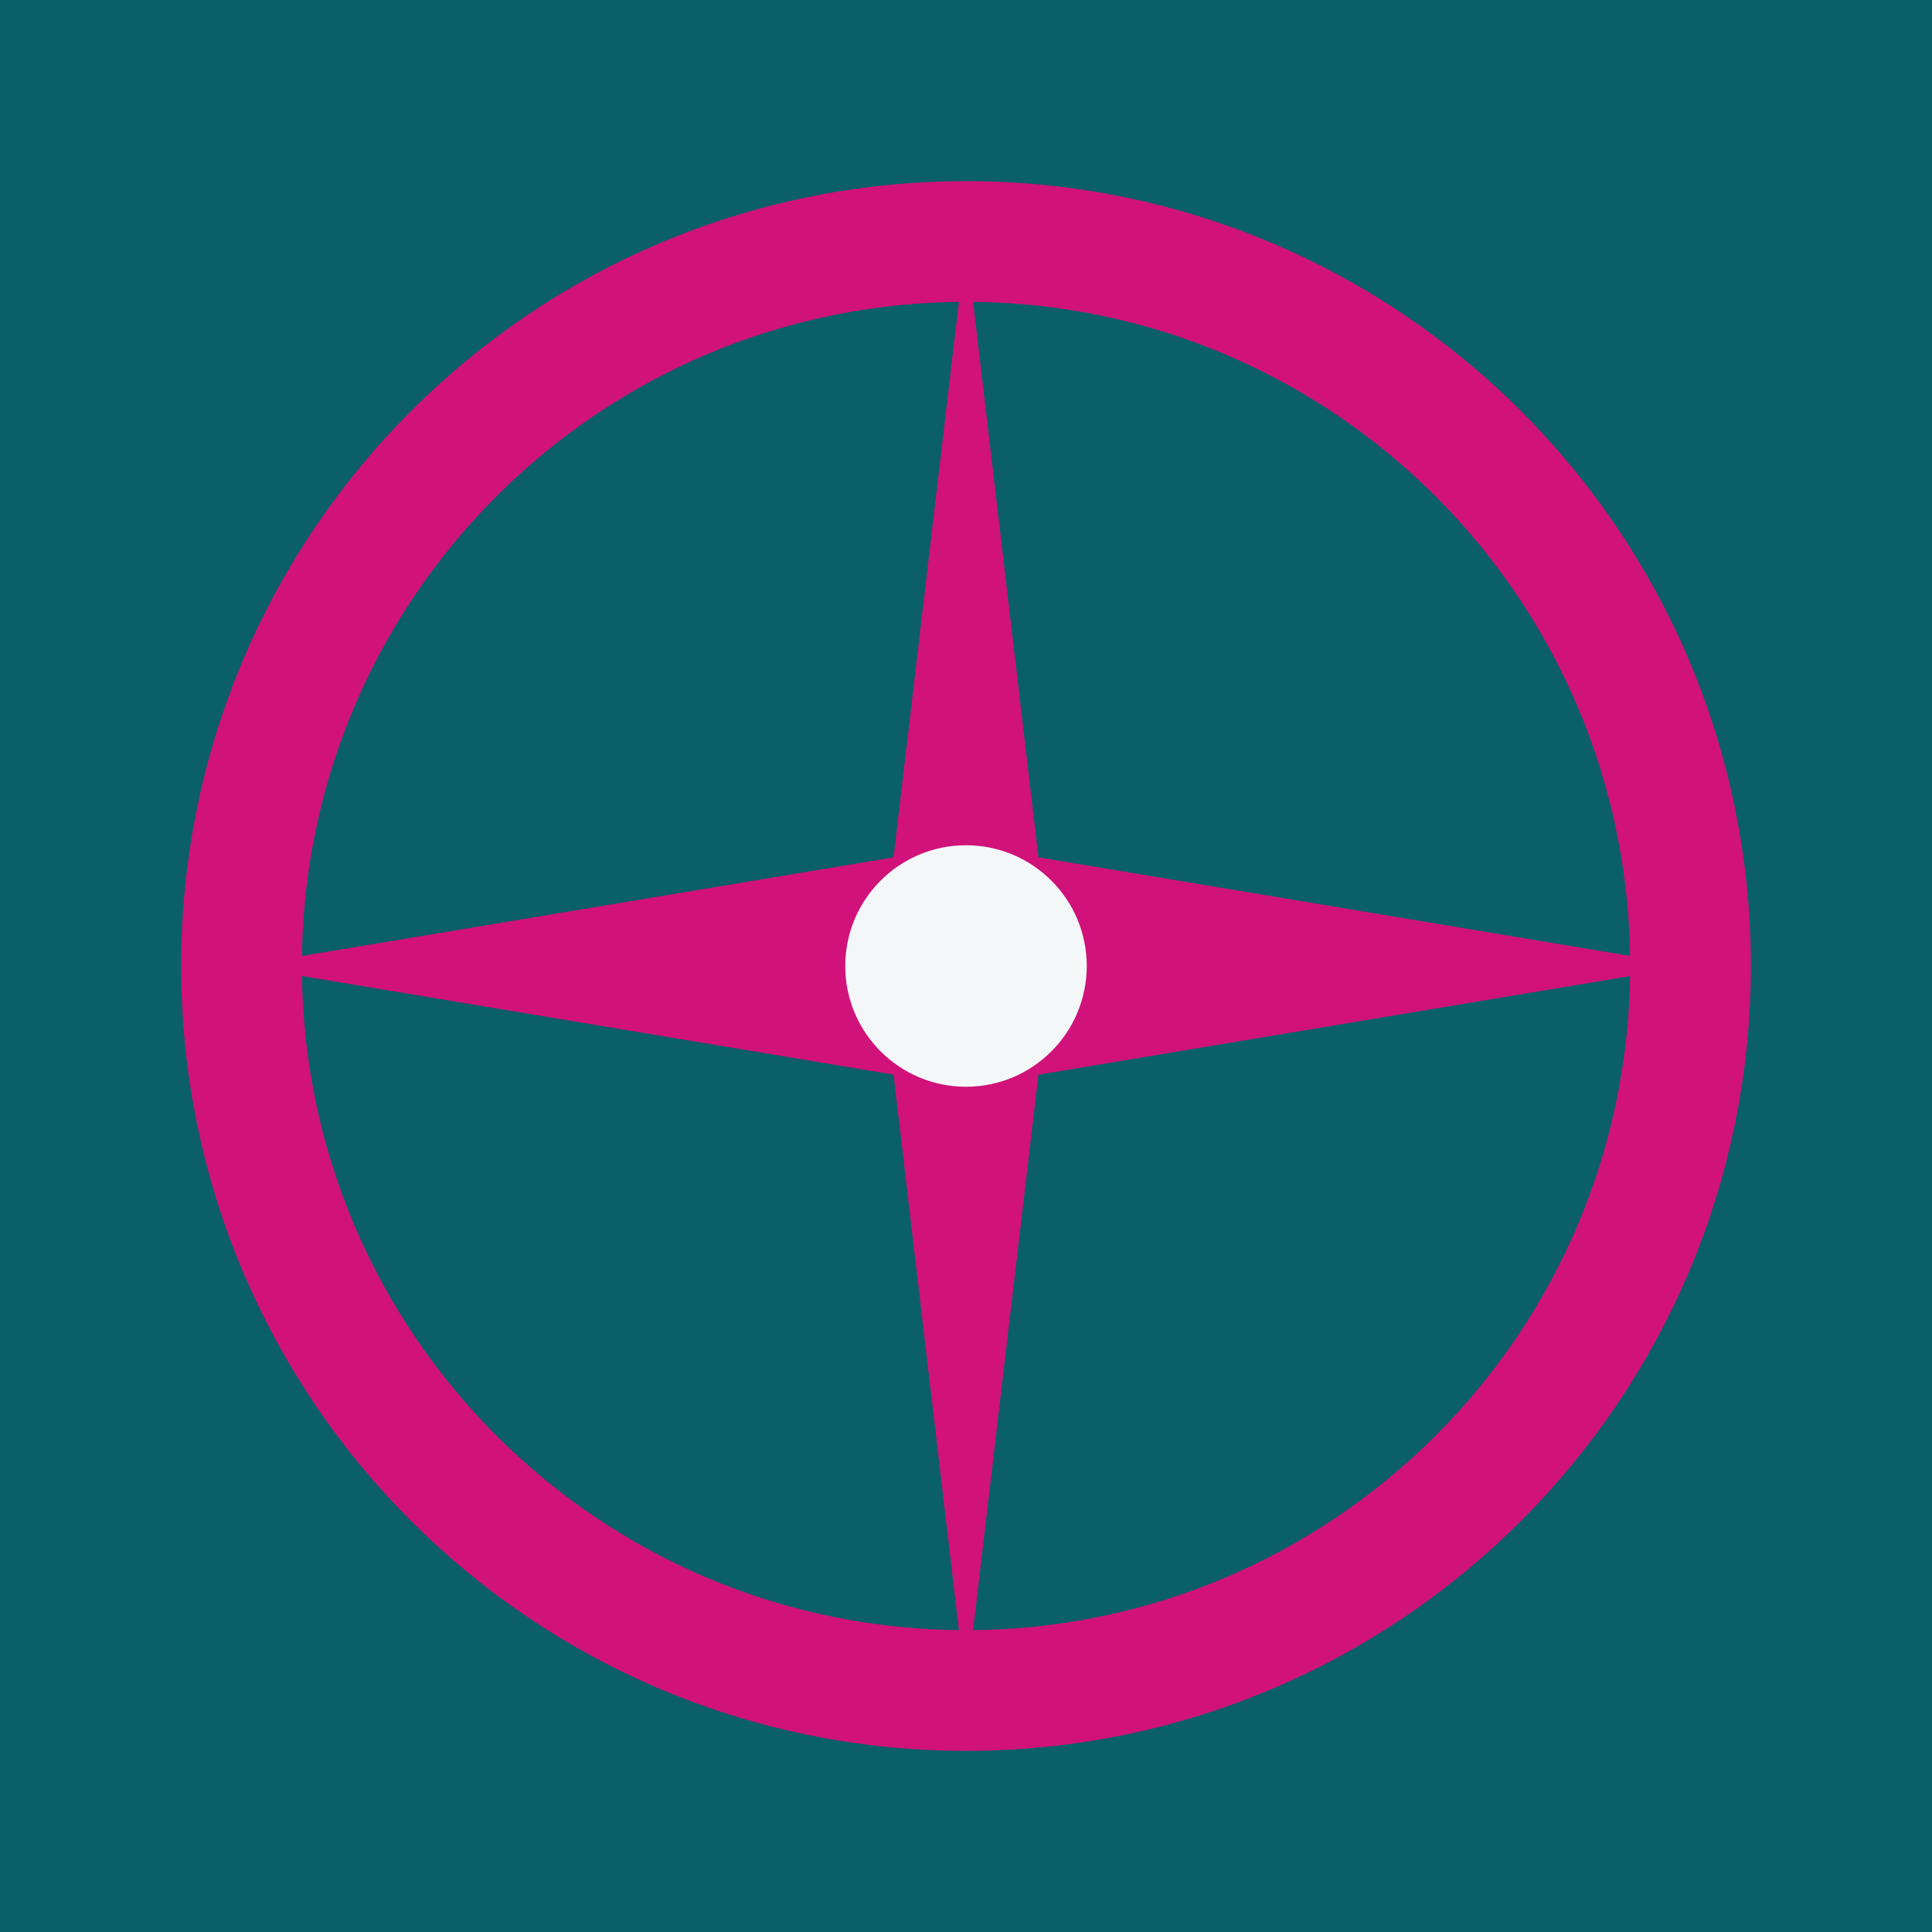
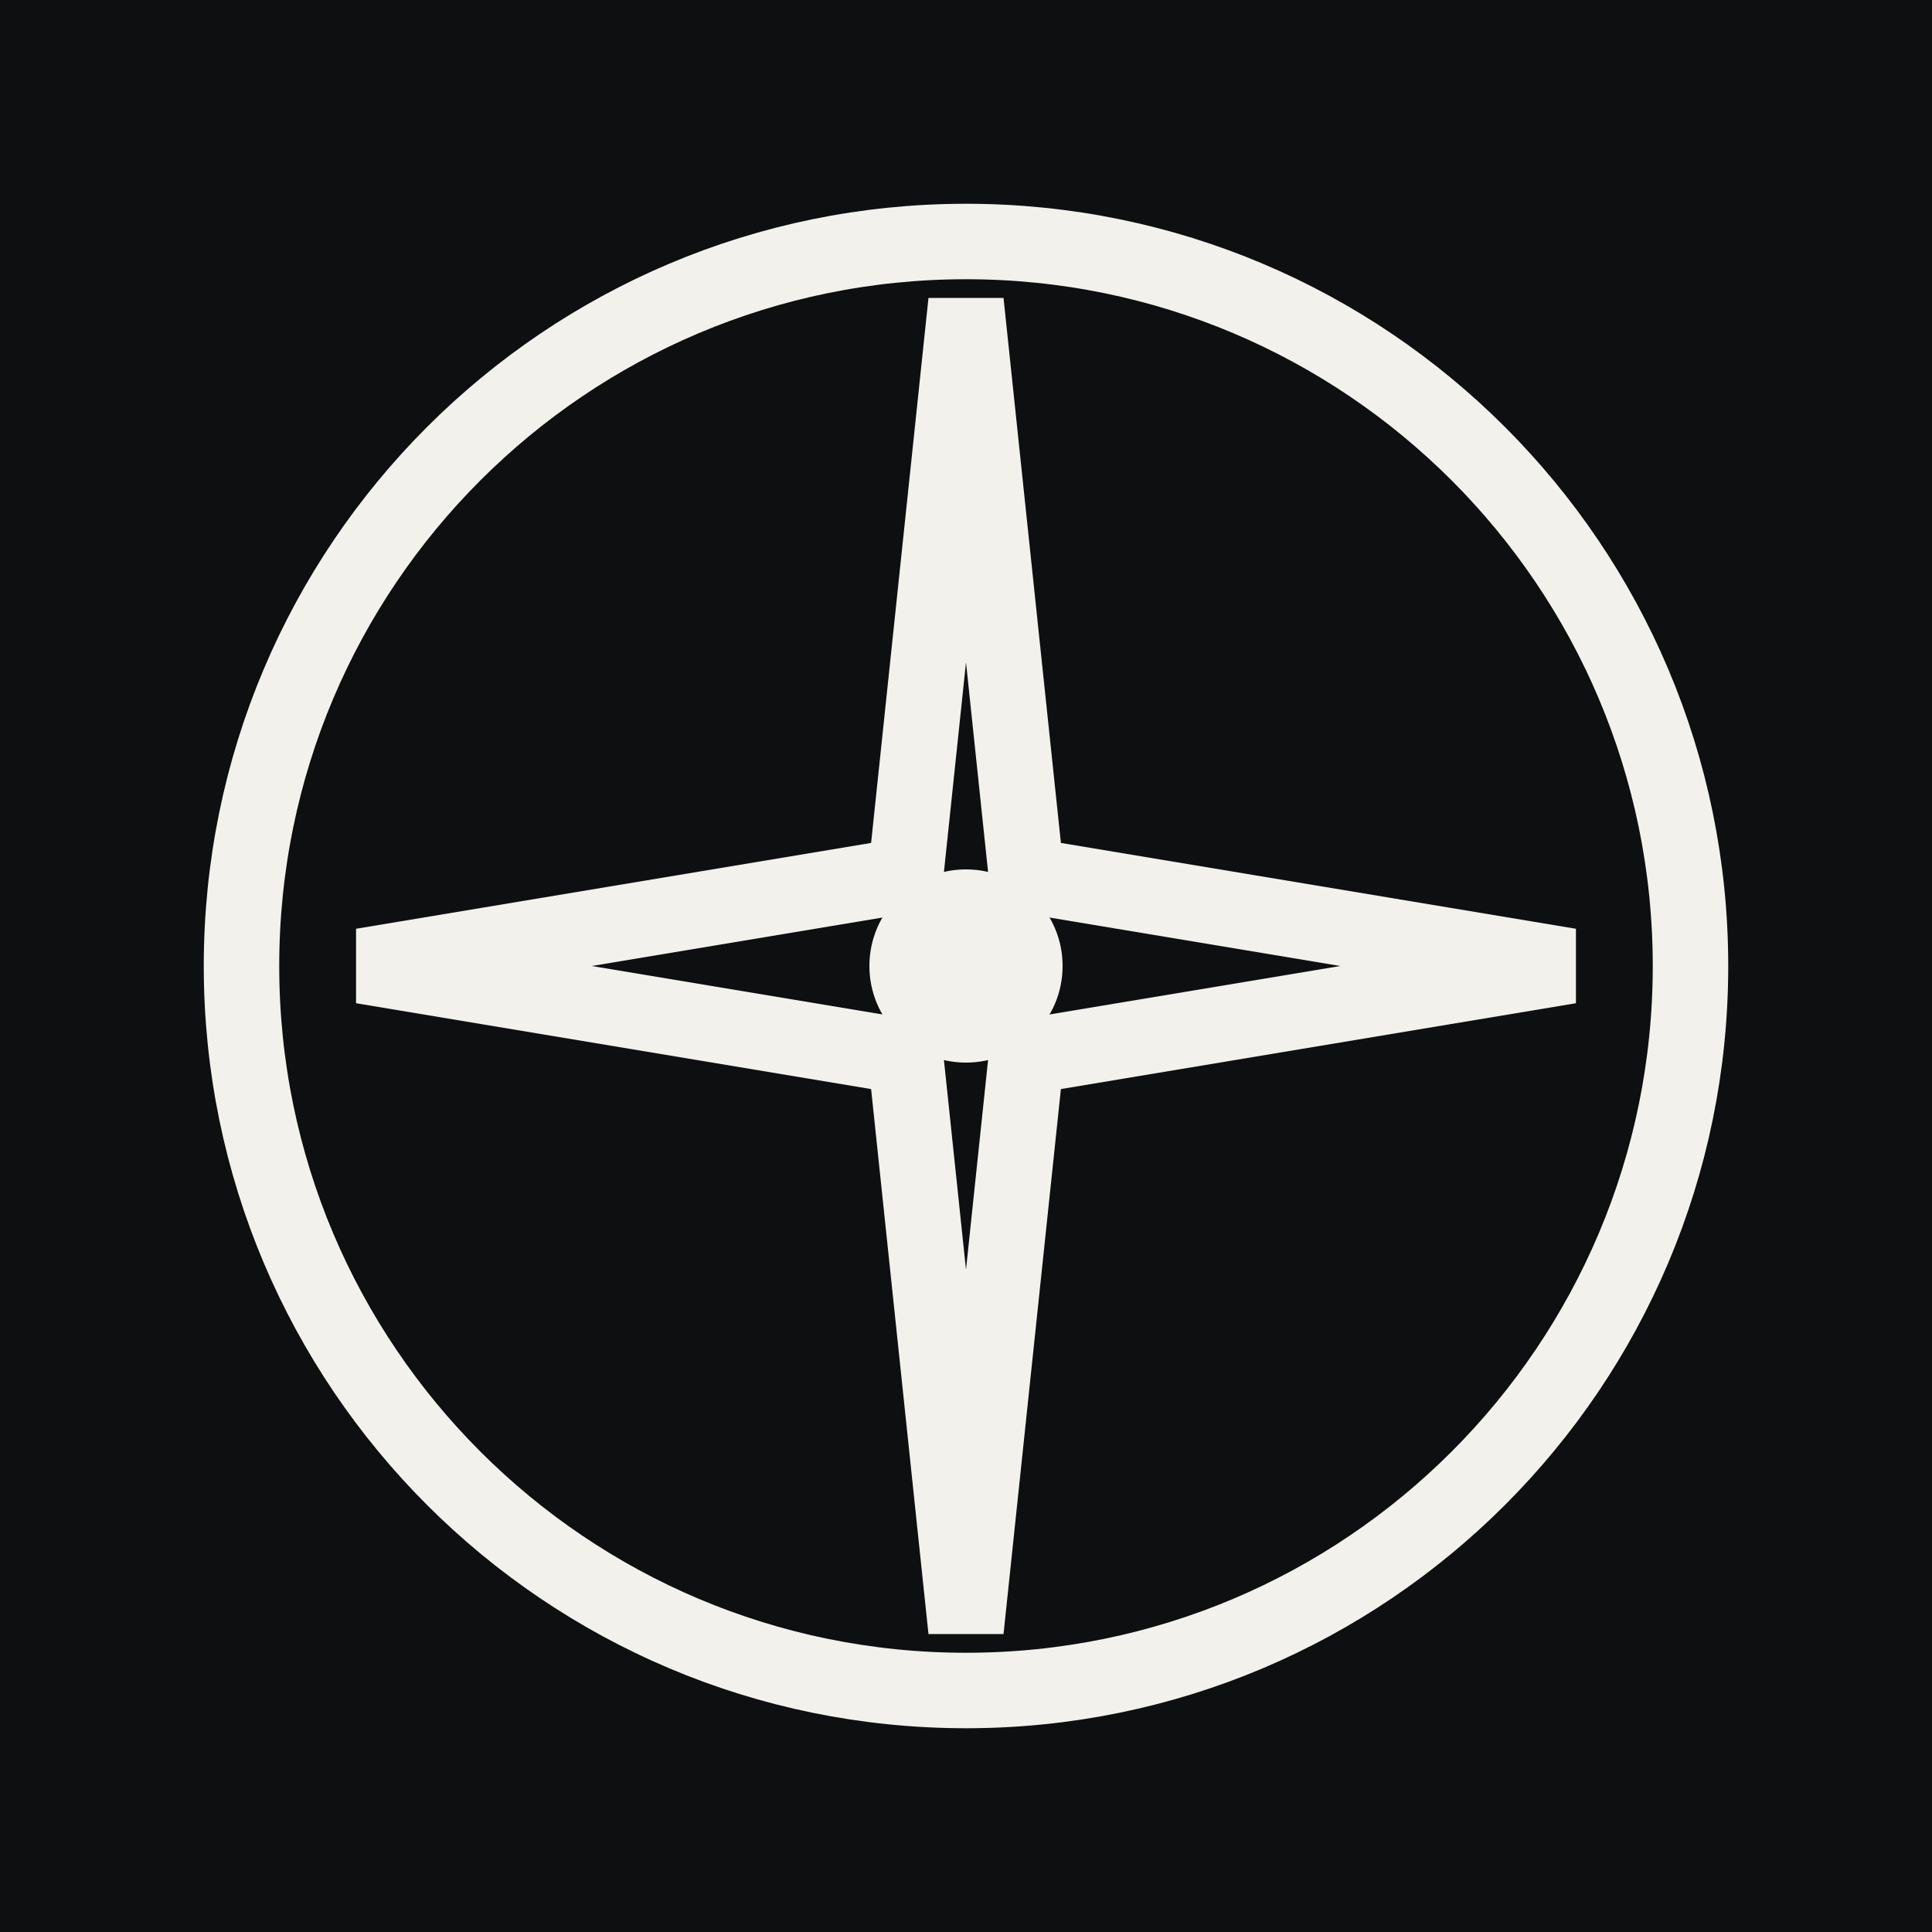
<svg xmlns="http://www.w3.org/2000/svg" viewBox="0 0 32 32" fill="none">
-   <rect width="32" height="32" fill="#0a5f6b" />
-   <circle cx="16" cy="16" r="12" stroke="#d0127a" stroke-width="2" />
-   <path d="M16 4 L17.2 14.2 L28 16 L17.2 17.8 L16 28 L14.8 17.8 L4 16 L14.8 14.2 Z" fill="#d0127a" />
-   <circle cx="16" cy="16" r="2" fill="#f3f7f8" />
+   <rect width="32" height="32" fill="#0e0f11" />
+   <circle cx="16" cy="16" r="12" stroke="#f2f1ec" stroke-width="1.25" />
+   <path d="M16 5 L17 14.5 L26 16 L17 17.5 L16 27 L15 17.5 L6 16 L15 14.5 Z" stroke="#f2f1ec" stroke-width="1.25" fill="none" />
+   <circle cx="16" cy="16" r="1.6" fill="#f2f1ec" />
</svg>
